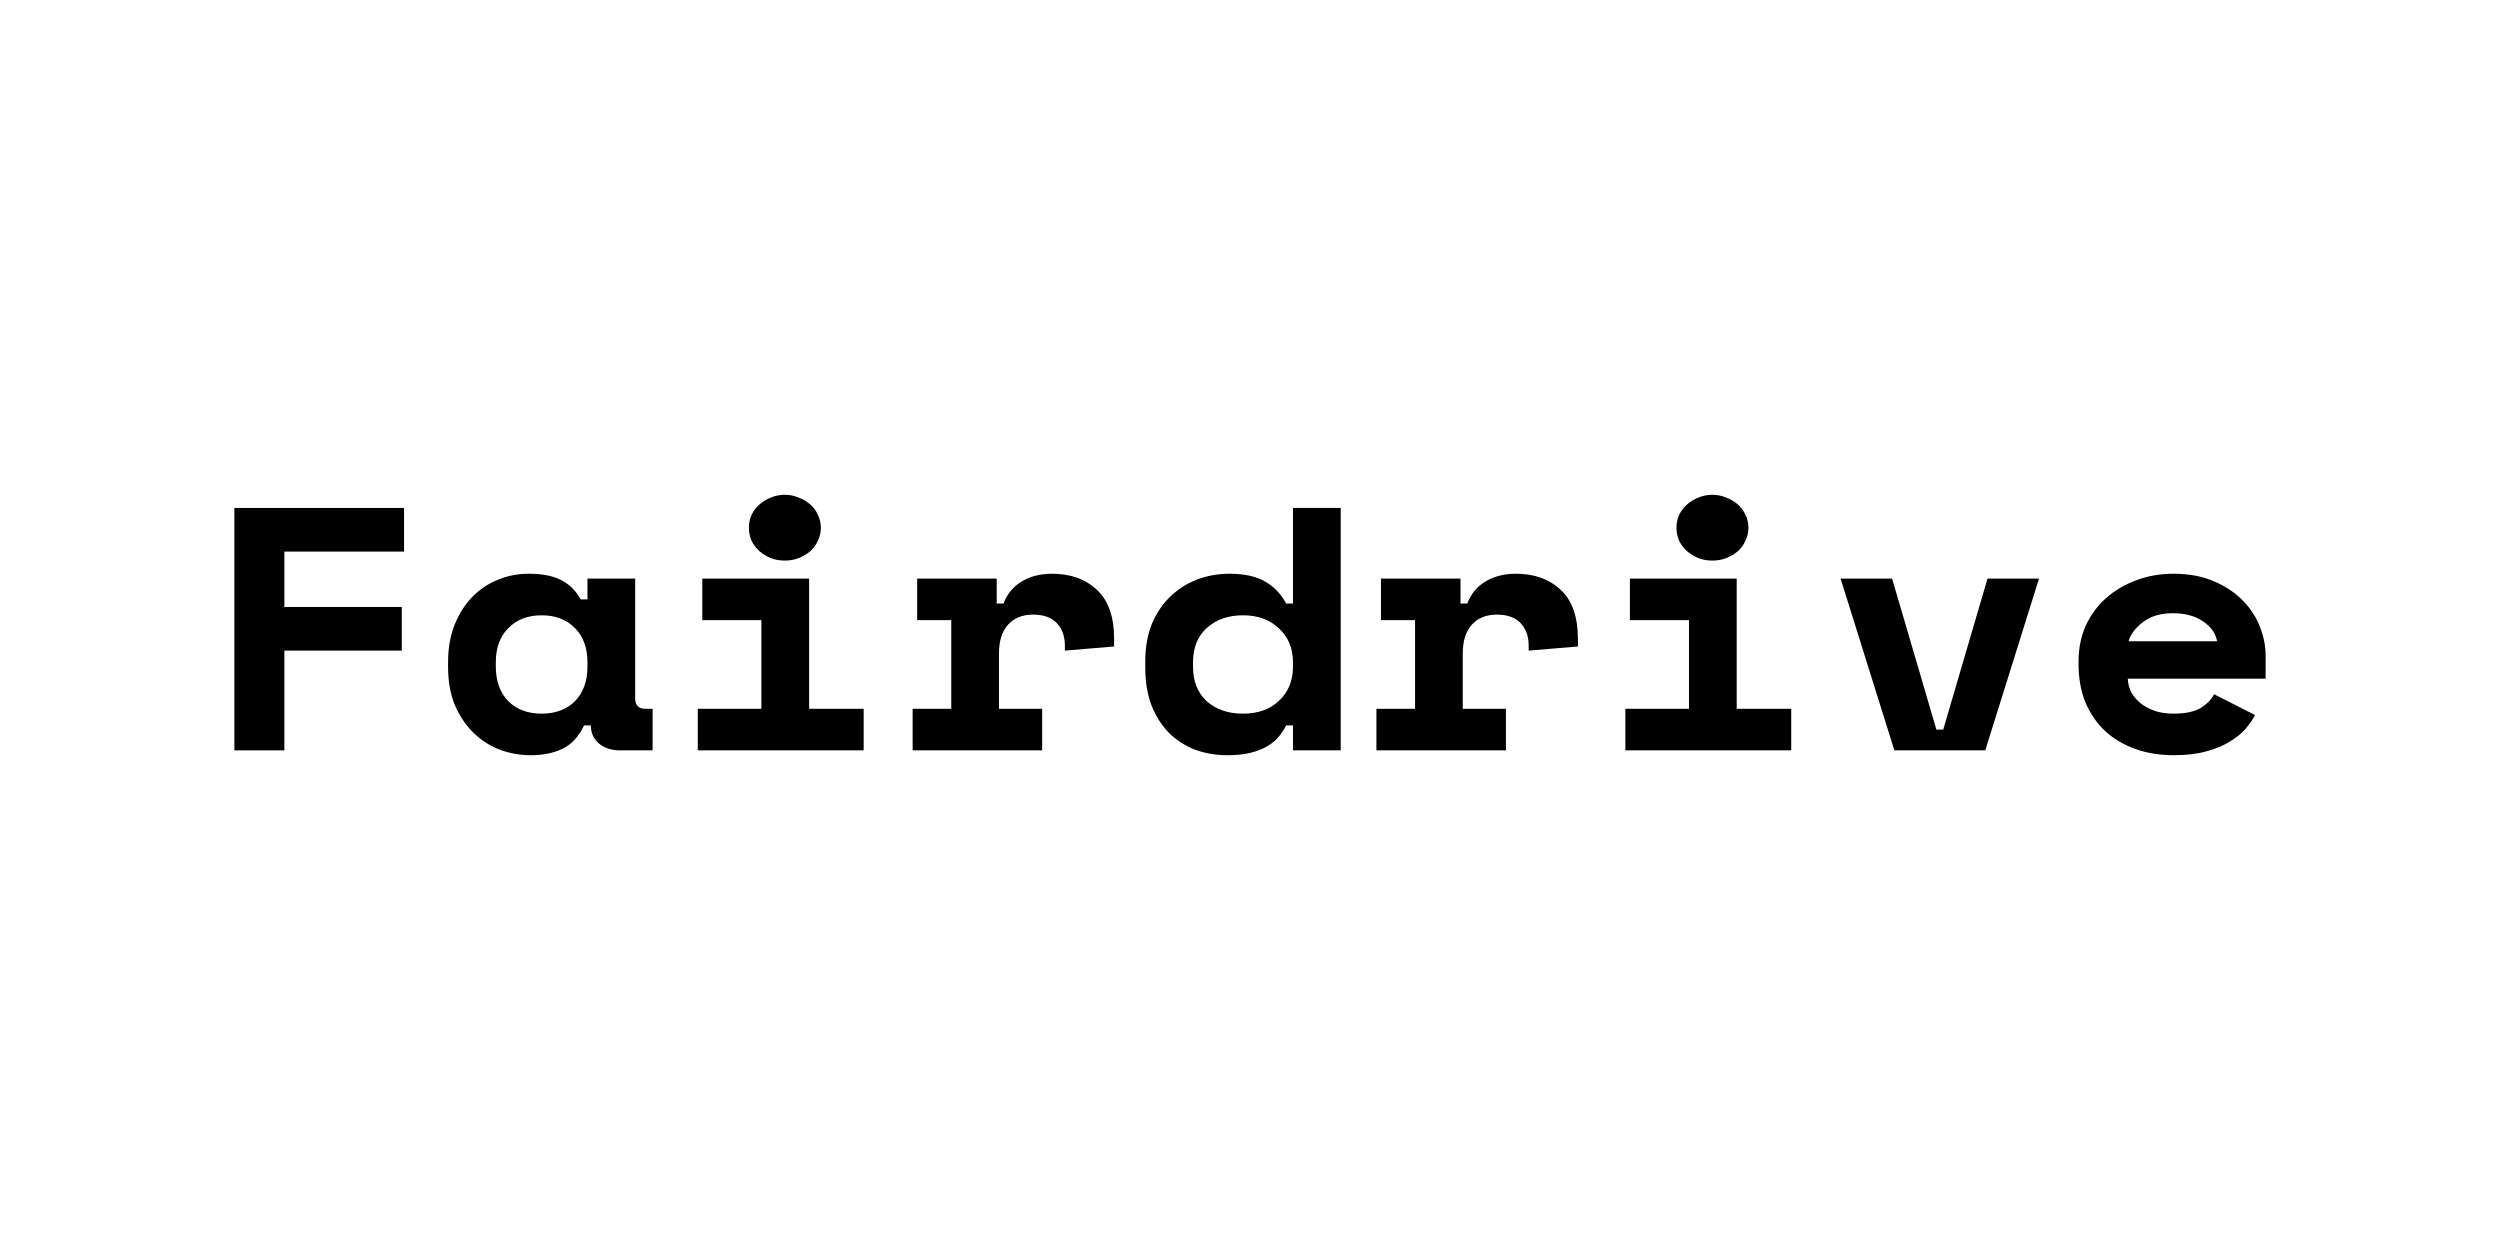
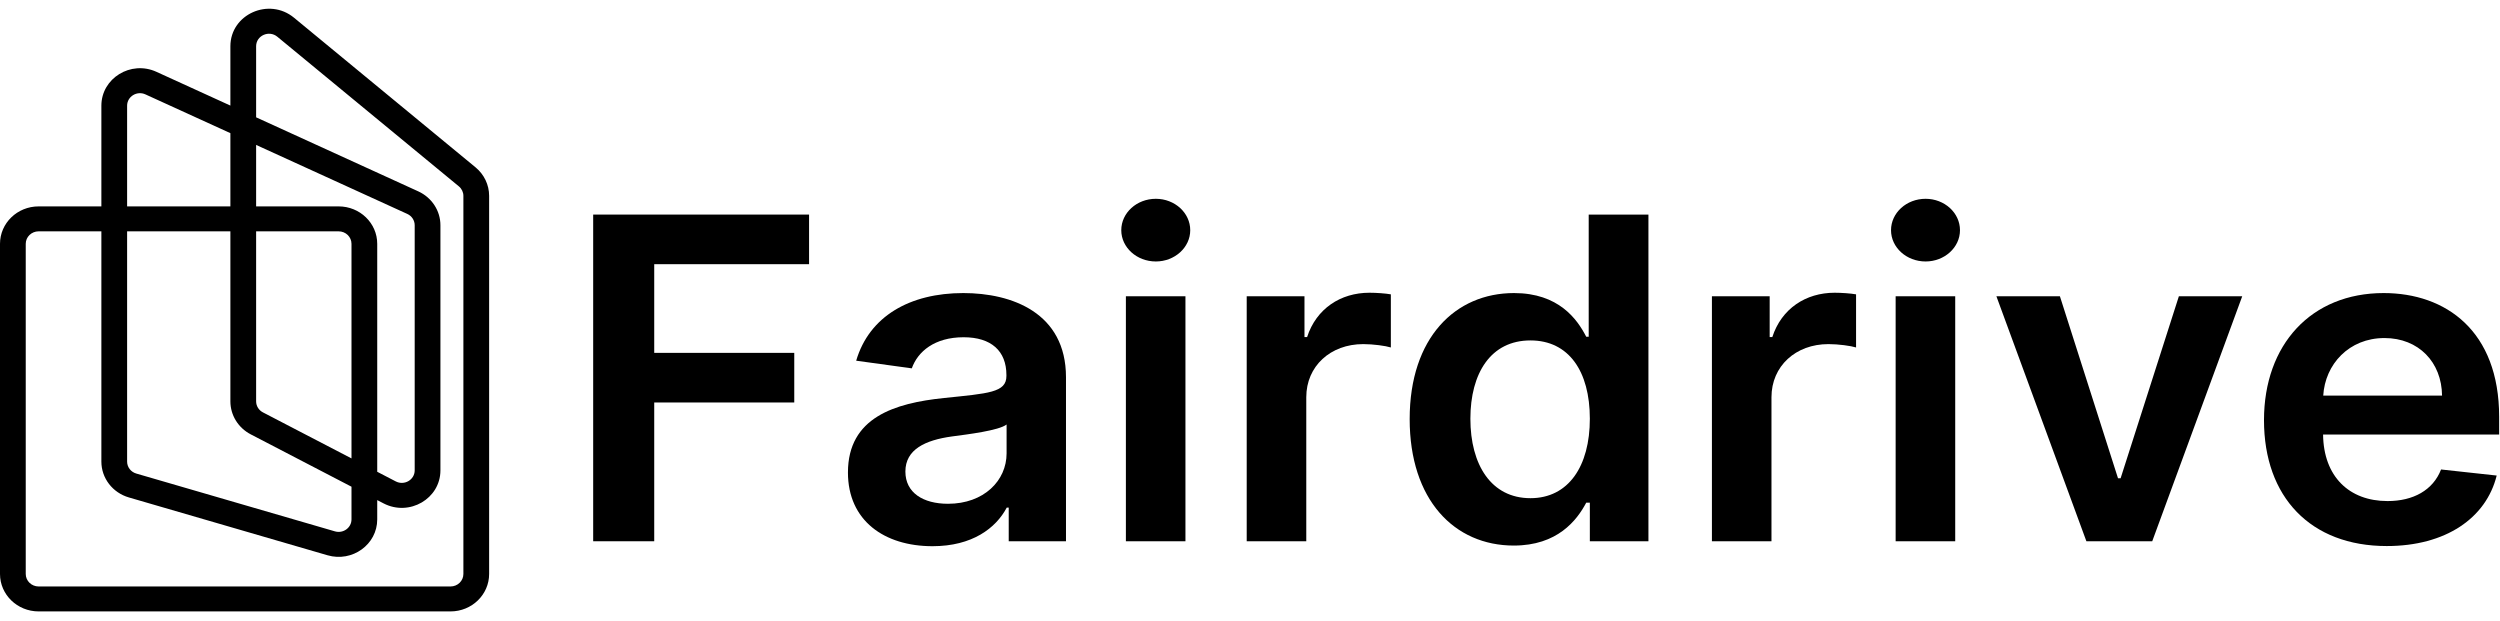
- <svg xmlns="http://www.w3.org/2000/svg" viewBox="0 0 400 200" fill="currentColor">
-   <path d="M37.5 81.272H64.647V88.253H45.499V97.119H64.283V104.1H45.499V120.057H37.5V81.272Z" fill="currenctColor" />
-   <path d="M93.448 116.068C92.64 117.804 91.509 119.042 90.055 119.78C88.6 120.482 86.904 120.833 84.965 120.833C83.147 120.833 81.43 120.519 79.814 119.891C78.239 119.263 76.845 118.34 75.633 117.121C74.421 115.902 73.452 114.424 72.724 112.688C72.038 110.952 71.694 108.976 71.694 106.76V105.873C71.694 103.694 72.038 101.736 72.724 100C73.411 98.264 74.34 96.786 75.512 95.567C76.683 94.348 78.037 93.425 79.572 92.797C81.147 92.132 82.824 91.799 84.601 91.799C86.742 91.799 88.459 92.132 89.752 92.797C91.085 93.462 92.135 94.496 92.903 95.9H93.993V92.575H101.628V111.746C101.628 112.854 102.174 113.409 103.265 113.409H104.416V120.057H99.205C97.831 120.057 96.7 119.688 95.811 118.949C94.963 118.211 94.539 117.25 94.539 116.068H93.448ZM86.661 114.184C88.883 114.184 90.661 113.519 91.994 112.19C93.327 110.823 93.993 108.976 93.993 106.649V105.984C93.993 103.657 93.327 101.828 91.994 100.499C90.661 99.132 88.883 98.448 86.661 98.448C84.44 98.448 82.662 99.132 81.329 100.499C79.996 101.828 79.329 103.657 79.329 105.984V106.649C79.329 108.976 79.996 110.823 81.329 112.19C82.662 113.519 84.44 114.184 86.661 114.184Z" fill="currenctColor" />
-   <path d="M111.645 113.409H121.825V99.224H112.372V92.575H129.46V113.409H138.186V120.057H111.645V113.409ZM131.339 84.43C131.339 85.169 131.177 85.871 130.854 86.536C130.571 87.164 130.167 87.718 129.642 88.198C129.117 88.641 128.491 89.011 127.764 89.306C127.077 89.565 126.35 89.694 125.582 89.694C124.774 89.694 124.027 89.565 123.34 89.306C122.653 89.011 122.047 88.641 121.522 88.198C120.997 87.718 120.573 87.164 120.25 86.536C119.967 85.871 119.826 85.169 119.826 84.43C119.826 83.692 119.967 83.008 120.25 82.38C120.573 81.715 120.997 81.161 121.522 80.718C122.047 80.238 122.653 79.868 123.34 79.61C124.027 79.314 124.774 79.166 125.582 79.166C126.35 79.166 127.077 79.314 127.764 79.61C128.491 79.868 129.117 80.238 129.642 80.718C130.167 81.161 130.571 81.715 130.854 82.38C131.177 83.008 131.339 83.692 131.339 84.43Z" fill="currenctColor" />
-   <path d="M146.748 92.575H159.473V96.565H160.564C161.13 95.05 162.079 93.886 163.412 93.074C164.786 92.224 166.422 91.799 168.32 91.799C171.31 91.799 173.713 92.668 175.531 94.404C177.349 96.103 178.258 98.707 178.258 102.216V103.435L170.381 104.1V103.324C170.381 101.81 169.956 100.609 169.108 99.723C168.26 98.799 166.987 98.338 165.291 98.338C163.594 98.338 162.261 98.873 161.291 99.944C160.322 101.016 159.837 102.549 159.837 104.543V113.409H166.745V120.057H146.021V113.409H152.202V99.224H146.748V92.575Z" fill="currenctColor" />
-   <path d="M206.878 116.068H205.787C205.464 116.696 205.06 117.306 204.575 117.897C204.131 118.451 203.525 118.949 202.757 119.393C202.03 119.836 201.141 120.187 200.091 120.445C199.081 120.704 197.849 120.833 196.395 120.833C194.536 120.833 192.799 120.538 191.183 119.947C189.608 119.319 188.214 118.414 187.002 117.232C185.831 116.013 184.902 114.535 184.215 112.799C183.569 111.063 183.245 109.068 183.245 106.815V105.818C183.245 103.601 183.589 101.625 184.275 99.889C185.003 98.153 185.972 96.694 187.184 95.512C188.436 94.293 189.87 93.369 191.486 92.741C193.143 92.114 194.88 91.799 196.698 91.799C199.121 91.799 201.04 92.224 202.454 93.074C203.868 93.886 204.979 95.05 205.787 96.565H206.878V81.272H214.513V120.057H206.878V116.068ZM198.879 114.184C201.262 114.184 203.181 113.501 204.636 112.134C206.13 110.73 206.878 108.902 206.878 106.649V105.984C206.878 103.731 206.13 101.921 204.636 100.554C203.181 99.15 201.262 98.448 198.879 98.448C196.496 98.448 194.557 99.132 193.062 100.499C191.608 101.828 190.88 103.657 190.88 105.984V106.649C190.88 108.976 191.608 110.823 193.062 112.19C194.557 113.519 196.496 114.184 198.879 114.184Z" fill="currenctColor" />
-   <path d="M220.954 92.575H233.679V96.565H234.77C235.336 95.05 236.285 93.886 237.618 93.074C238.991 92.224 240.628 91.799 242.526 91.799C245.516 91.799 247.919 92.668 249.737 94.404C251.555 96.103 252.464 98.707 252.464 102.216V103.435L244.586 104.1V103.324C244.586 101.81 244.162 100.609 243.314 99.723C242.466 98.799 241.193 98.338 239.496 98.338C237.8 98.338 236.467 98.873 235.497 99.944C234.528 101.016 234.043 102.549 234.043 104.543V113.409H240.951V120.057H220.227V113.409H226.408V99.224H220.954V92.575Z" fill="currenctColor" />
-   <path d="M260.057 113.409H270.237V99.224H260.784V92.575H277.872V113.409H286.598V120.057H260.057V113.409ZM279.75 84.43C279.75 85.169 279.589 85.871 279.266 86.536C278.983 87.164 278.579 87.718 278.054 88.198C277.528 88.641 276.902 89.011 276.175 89.306C275.488 89.565 274.761 89.694 273.994 89.694C273.186 89.694 272.438 89.565 271.752 89.306C271.065 89.011 270.459 88.641 269.934 88.198C269.409 87.718 268.984 87.164 268.661 86.536C268.379 85.871 268.237 85.169 268.237 84.43C268.237 83.692 268.379 83.008 268.661 82.38C268.984 81.715 269.409 81.161 269.934 80.718C270.459 80.238 271.065 79.868 271.752 79.61C272.438 79.314 273.186 79.166 273.994 79.166C274.761 79.166 275.488 79.314 276.175 79.61C276.902 79.868 277.528 80.238 278.054 80.718C278.579 81.161 278.983 81.715 279.266 82.38C279.589 83.008 279.75 83.692 279.75 84.43Z" fill="currenctColor" />
-   <path d="M294.493 92.575H302.734L309.824 116.733H310.915L318.004 92.575H326.245L317.641 120.057H303.098L294.493 92.575Z" fill="currenctColor" />
-   <path d="M340.443 108.588C340.484 109.401 340.686 110.158 341.049 110.86C341.453 111.525 341.978 112.116 342.625 112.633C343.311 113.113 344.079 113.501 344.927 113.796C345.816 114.055 346.745 114.184 347.715 114.184C349.613 114.184 351.068 113.889 352.078 113.298C353.087 112.67 353.815 111.931 354.259 111.081L360.803 114.406C360.44 115.108 359.935 115.846 359.288 116.622C358.642 117.361 357.794 118.044 356.743 118.672C355.734 119.3 354.481 119.817 352.987 120.224C351.532 120.63 349.815 120.833 347.836 120.833C345.574 120.833 343.513 120.501 341.655 119.836C339.797 119.171 338.181 118.211 336.808 116.955C335.474 115.699 334.424 114.166 333.657 112.356C332.929 110.546 332.566 108.496 332.566 106.206V105.873C332.566 103.768 332.95 101.847 333.717 100.111C334.525 98.374 335.616 96.897 336.989 95.678C338.363 94.459 339.958 93.517 341.776 92.852C343.635 92.15 345.614 91.799 347.715 91.799C350.3 91.799 352.522 92.224 354.38 93.074C356.238 93.886 357.774 94.939 358.985 96.232C360.197 97.488 361.086 98.892 361.652 100.443C362.217 101.958 362.5 103.435 362.5 104.876V108.588H340.443ZM347.654 98.116C345.715 98.116 344.14 98.578 342.928 99.501C341.716 100.388 340.928 101.422 340.564 102.604H354.744C354.501 101.311 353.734 100.24 352.441 99.39C351.189 98.541 349.593 98.116 347.654 98.116Z" fill="currenctColor" />
+ <svg xmlns="http://www.w3.org/2000/svg" width="129" height="32" viewBox="0 0 129 32" fill="none">
+   <path d="M30.608 27.929H33.758V20.768H40.984V18.208H33.758V13.632H41.748V11.072H30.608V27.929Z" fill="currentColor" />
+   <path d="M48.118 28.184C50.165 28.184 51.388 27.254 51.948 26.192H52.05V27.929H55.005V19.468C55.005 16.126 52.194 15.122 49.706 15.122C46.964 15.122 44.858 16.307 44.179 18.612L47.049 19.007C47.354 18.143 48.22 17.402 49.723 17.402C51.15 17.402 51.931 18.11 51.931 19.352V19.402C51.931 20.258 51.005 20.299 48.704 20.538C46.174 20.801 43.754 21.534 43.754 24.381C43.754 26.867 45.631 28.184 48.118 28.184ZM48.917 25.995C47.635 25.995 46.718 25.427 46.718 24.332C46.718 23.188 47.745 22.711 49.12 22.521C49.927 22.414 51.54 22.217 51.94 21.904V23.394C51.94 24.801 50.768 25.995 48.917 25.995Z" fill="currentColor" />
+   <path d="M58.096 27.929H61.169V15.287H58.096V27.929ZM59.641 13.492C60.617 13.492 61.416 12.768 61.416 11.879C61.416 10.982 60.617 10.258 59.641 10.258C58.656 10.258 57.858 10.982 57.858 11.879C57.858 12.768 58.656 13.492 59.641 13.492Z" fill="currentColor" />
+   <path d="M64.33 27.929H67.404V20.497C67.404 18.892 68.652 17.756 70.342 17.756C70.86 17.756 71.505 17.846 71.768 17.929V15.188C71.488 15.138 71.004 15.105 70.665 15.105C69.17 15.105 67.922 15.928 67.446 17.394H67.311V15.287H64.33V27.929Z" fill="currentColor" />
+   <path d="M78.113 28.151C80.355 28.151 81.365 26.859 81.85 25.937H82.036V27.929H85.059V11.072H81.977V17.377H81.85C81.382 16.463 80.423 15.122 78.122 15.122C75.108 15.122 72.739 17.41 72.739 21.624C72.739 25.789 75.04 28.151 78.113 28.151ZM78.971 25.706C76.942 25.706 75.872 23.978 75.872 21.608C75.872 19.254 76.925 17.566 78.971 17.566C80.949 17.566 82.036 19.155 82.036 21.608C82.036 24.06 80.932 25.706 78.971 25.706Z" fill="currentColor" />
+   <path d="M88.335 27.929H91.408V20.497C91.408 18.892 92.657 17.756 94.346 17.756C94.864 17.756 95.51 17.846 95.773 17.929V15.188C95.493 15.138 95.009 15.105 94.669 15.105C93.174 15.105 91.926 15.928 91.451 17.394H91.315V15.287H88.335V27.929Z" fill="currentColor" />
+   <path d="M97.815 27.929H100.889V15.287H97.815V27.929ZM99.36 13.492C100.337 13.492 101.135 12.768 101.135 11.879C101.135 10.982 100.337 10.258 99.36 10.258C98.375 10.258 97.577 10.982 97.577 11.879C97.577 12.768 98.375 13.492 99.36 13.492Z" fill="currentColor" />
+   <path d="M115.699 15.287H112.43L109.424 24.678H109.289L106.291 15.287H103.014L107.658 27.929H111.055L115.699 15.287Z" fill="currentColor" />
+   <path d="M123.157 28.176C126.197 28.176 128.285 26.735 128.829 24.538L125.959 24.225C125.543 25.295 124.524 25.855 123.199 25.855C121.212 25.855 119.896 24.587 119.871 22.422H128.956V21.509C128.956 17.073 126.205 15.122 122.995 15.122C119.259 15.122 116.822 17.78 116.822 21.682C116.822 25.649 119.225 28.176 123.157 28.176ZM119.879 20.414C119.973 18.801 121.204 17.443 123.038 17.443C124.804 17.443 125.993 18.694 126.01 20.414H119.879Z" fill="currentColor" />
+   <path fill-rule="evenodd" clip-rule="evenodd" d="M14.31 1.895C13.879 1.54 13.216 1.837 13.216 2.386V6.054L21.582 9.874C22.28 10.193 22.726 10.873 22.726 11.621V24.272C22.726 25.732 21.119 26.665 19.792 25.975L19.465 25.805V26.802C19.465 28.096 18.178 29.024 16.9 28.652L6.65 25.668C5.807 25.423 5.231 24.671 5.231 23.819V11.937H1.993C1.626 11.937 1.328 12.226 1.328 12.581V29.618C1.328 29.973 1.626 30.262 1.993 30.262H23.247C23.614 30.262 23.911 29.973 23.911 29.618V10.106C23.911 9.917 23.826 9.738 23.677 9.616L14.31 1.895ZM5.231 10.65H1.993C0.892 10.65 0 11.514 0 12.581V29.618C0 30.684 0.892 31.549 1.993 31.549H23.247C24.347 31.549 25.239 30.684 25.239 29.618V10.106C25.239 9.54 24.983 9.002 24.538 8.635L15.171 0.914C13.877 -0.152 11.888 0.739 11.888 2.386V5.448L8.072 3.706C6.751 3.102 5.231 4.037 5.231 5.453V10.65ZM6.559 11.937V23.819C6.559 24.103 6.751 24.353 7.032 24.435L17.282 27.418C17.708 27.542 18.137 27.233 18.137 26.802V25.114L12.939 22.413C12.291 22.076 11.888 21.422 11.888 20.71V11.937H6.559ZM11.888 10.65H6.559V5.453C6.559 4.981 7.066 4.669 7.506 4.871L11.888 6.871V10.65ZM13.216 11.937V20.71C13.216 20.948 13.351 21.166 13.566 21.278L18.137 23.654V12.581C18.137 12.226 17.84 11.937 17.473 11.937H13.216ZM19.465 24.344V12.581C19.465 11.514 18.573 10.65 17.473 10.65H13.216V7.478L21.017 11.039C21.249 11.145 21.398 11.372 21.398 11.621V24.272C21.398 24.759 20.862 25.07 20.42 24.84L19.465 24.344Z" fill="currentColor" />
</svg>
